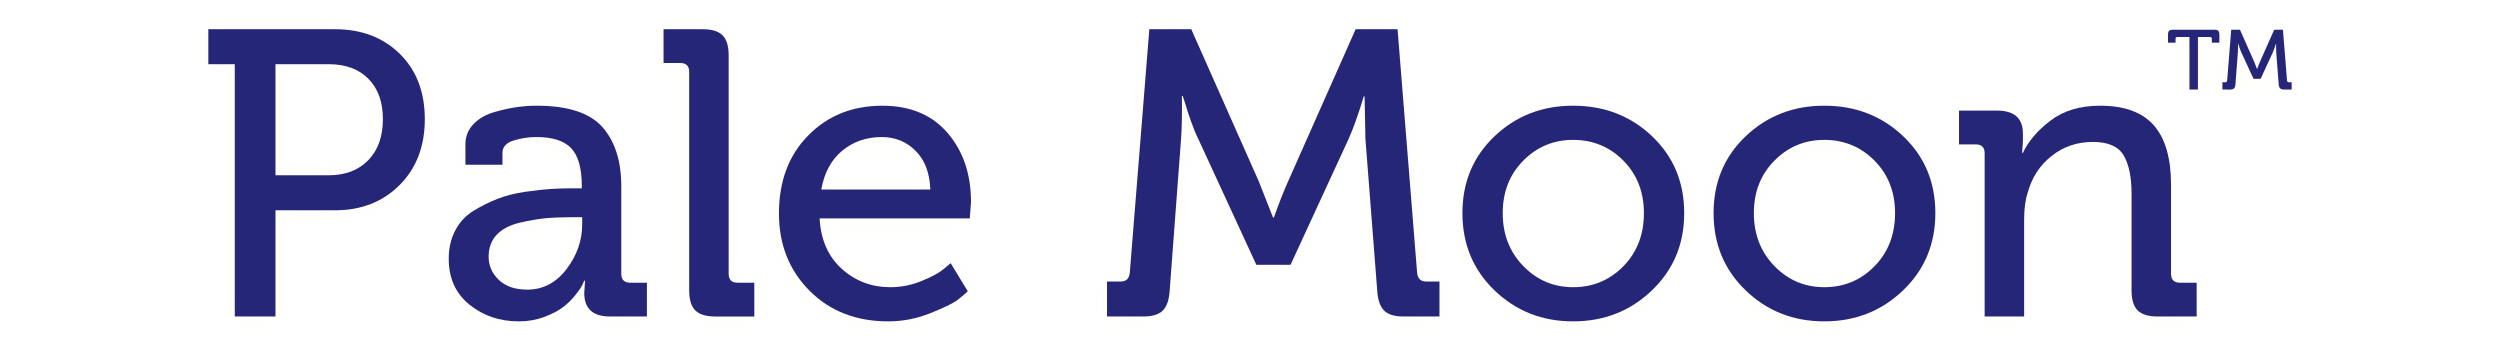
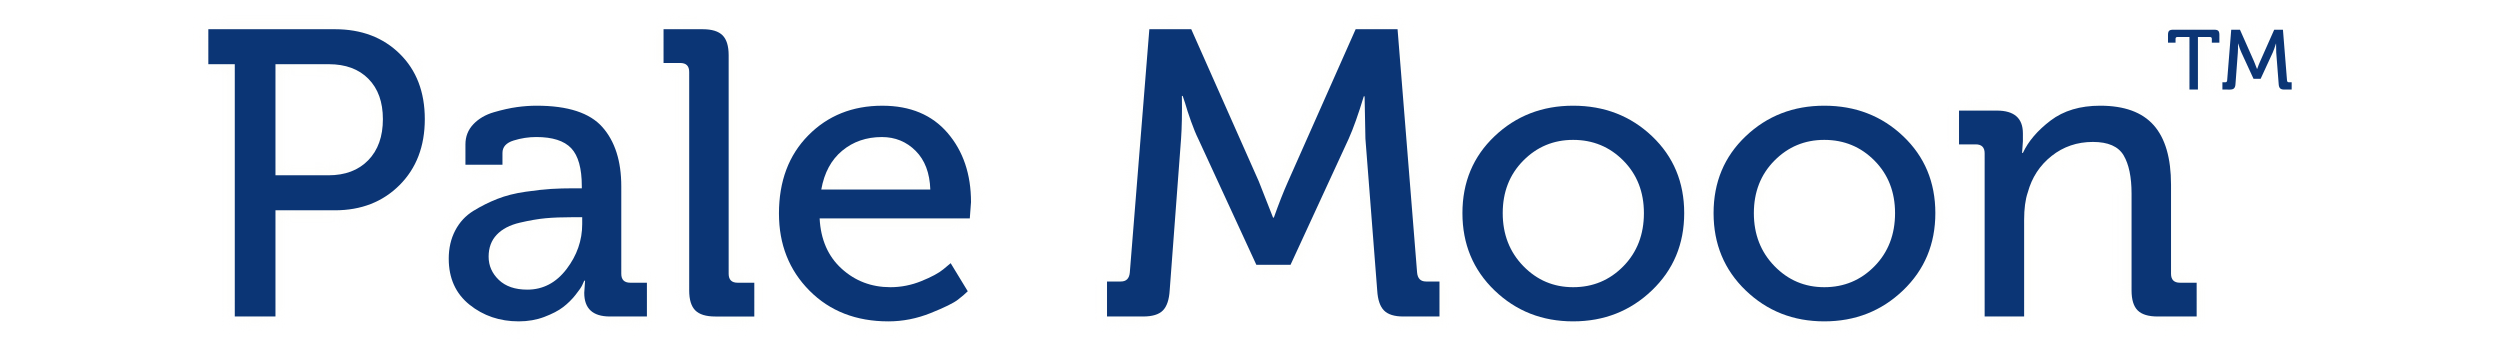
<svg xmlns="http://www.w3.org/2000/svg" width="314.565" height="44.113" id="svg2" version="1.1">
  <defs id="defs4">
    <filter style="color-interpolation-filters:sRGB" id="filter4610">
      <feFlood flood-opacity="1" flood-color="rgb(252,252,247)" result="flood" id="feFlood4600" />
      <feComposite in="flood" in2="SourceGraphic" operator="in" result="composite1" id="feComposite4602" />
      <feGaussianBlur in="composite1" stdDeviation="1" result="blur" id="feGaussianBlur4604" />
      <feOffset dx="2.77556e-017" dy="0" result="offset" id="feOffset4606" />
      <feComposite in="SourceGraphic" in2="offset" operator="over" result="composite2" id="feComposite4608" />
    </filter>
  </defs>
  <g id="layer1" transform="translate(-29.06765,-53.68797)">
    <text xml:space="preserve" style="font-style:normal;font-weight:normal;font-size:12.8px;line-height:0%;font-family:'Museo 500';-inkscape-font-specification:'Museo 500';letter-spacing:0px;word-spacing:0px;fill:#000000;fill-opacity:1;stroke:none;stroke-width:1.067" x="34.48" y="32.094" id="text2985">
      <tspan id="tspan2987" x="34.48" y="32.094" style="font-size:51.2px;line-height:1.25;stroke-width:1.067"> </tspan>
    </text>
    <flowRoot xml:space="preserve" id="flowRoot2989" style="font-style:normal;font-weight:normal;font-size:12.8px;line-height:0.01%;font-family:'Museo 500';-inkscape-font-specification:'Museo 500';letter-spacing:0px;word-spacing:0px;fill:#000000;fill-opacity:1;stroke:none;stroke-width:1.067">
      <flowRegion id="flowRegion2991" style="stroke-width:1.067">
        <rect id="rect2993" width="698.217" height="396.519" x="47.41" y="111.828" style="stroke-width:1.138" />
      </flowRegion>
      <flowPara id="flowPara2995" style="font-size:51.2px;line-height:1.25;stroke-width:1.067"> </flowPara>
    </flowRoot>
-     <g id="g3795" style="filter:url(#filter4610)">
-       <g id="text2997" style="font-style:normal;font-weight:normal;font-size:48px;line-height:125%;font-family:'Museo 500';-inkscape-font-specification:'Museo 500';letter-spacing:0px;word-spacing:0px;fill:#262678;fill-opacity:1;stroke:none">
-         <path id="path3779" d="M 58.609,93.511 V 61.767 h -3.328 v -4.403 h 15.923 c 3.345,3.5e-5 6.067,1.033 8.166,3.098 2.099,2.065 3.149,4.804 3.149,8.217 -3e-5,3.413 -1.058,6.178 -3.174,8.295 -2.116,2.117 -4.83,3.175 -8.141,3.175 h -7.475 v 13.363 z m 5.12,-17.766 h 6.656 c 2.116,1.8e-5 3.788,-0.631 5.017,-1.895 1.229,-1.263 1.844,-2.987 1.844,-5.171 -2.3e-5,-2.151 -0.606,-3.841 -1.818,-5.07 -1.212,-1.229 -2.876,-1.843 -4.991,-1.843 h -6.708 z" style="stroke-width:1.067" />
-         <path id="path3781" d="m 85.53,86.241 c -2e-6,-1.331 0.273,-2.517 0.82,-3.559 0.546,-1.041 1.306,-1.86 2.279,-2.458 0.973,-0.597 1.98,-1.101 3.021,-1.51 1.041,-0.409 2.219,-0.708 3.533,-0.896 1.314,-0.188 2.398,-0.308 3.251,-0.359 0.853,-0.051 1.758,-0.077 2.714,-0.077 h 1.127 v -0.256 c -2e-5,-2.252 -0.444,-3.848 -1.331,-4.787 -0.888,-0.939 -2.355,-1.409 -4.403,-1.409 -0.956,2.2e-5 -1.904,0.145 -2.842,0.435 -0.939,0.29 -1.408,0.811 -1.408,1.562 v 1.486 h -4.659 v -2.561 c -4e-6,-0.99 0.333,-1.834 0.998,-2.534 0.666,-0.7 1.527,-1.203 2.585,-1.51 1.058,-0.307 2.014,-0.52 2.867,-0.64 0.854,-0.12 1.69,-0.18 2.509,-0.18 3.926,2.7e-5 6.683,0.896 8.27,2.688 1.587,1.792 2.38,4.275 2.38,7.449 v 11.008 c -2e-5,0.751 0.376,1.127 1.127,1.127 h 2.098 v 4.25 h -4.658 c -2.151,0 -3.227,-0.99 -3.227,-2.97 l 0.103,-1.536 h -0.103 c -0.068,0.136 -0.153,0.324 -0.255,0.563 -0.103,0.239 -0.384,0.649 -0.845,1.229 -0.461,0.58 -0.982,1.092 -1.562,1.536 -0.58,0.444 -1.365,0.853 -2.355,1.229 -0.99,0.376 -2.065,0.563 -3.225,0.563 -2.39,0 -4.455,-0.7 -6.196,-2.099 -1.741,-1.399 -2.612,-3.328 -2.612,-5.785 z m 6.042,-3.02 c -0.682,0.717 -1.023,1.638 -1.023,2.764 -8e-6,1.126 0.427,2.099 1.28,2.918 0.853,0.819 2.048,1.229 3.584,1.229 1.979,3e-6 3.626,-0.862 4.94,-2.585 1.314,-1.723 1.971,-3.609 1.971,-5.657 V 81.019 h -1.28 c -1.263,1.3e-5 -2.363,0.042 -3.302,0.127 -0.939,0.085 -2.032,0.273 -3.277,0.563 -1.246,0.291 -2.21,0.794 -2.892,1.511 z" style="stroke-width:1.067" />
-         <path id="path3783" d="M 115.786,90.234 V 62.739 c -1e-5,-0.75 -0.376,-1.125 -1.127,-1.125 h -2.1 v -4.25 h 4.916 c 1.16,3.5e-5 1.997,0.256 2.509,0.768 0.512,0.512 0.768,1.348 0.768,2.509 v 27.494 c -10e-6,0.751 0.376,1.127 1.127,1.127 h 2.1 v 4.25 h -4.916 c -1.16,0 -1.997,-0.256 -2.509,-0.768 -0.512,-0.512 -0.768,-1.348 -0.768,-2.509 z" style="stroke-width:1.067" />
-         <path id="path3785" d="m 127.08,80.558 c 0,-4.062 1.229,-7.34 3.686,-9.831 2.457,-2.492 5.564,-3.737 9.319,-3.737 3.516,2.7e-5 6.255,1.144 8.217,3.43 1.962,2.287 2.944,5.188 2.944,8.704 l -0.153,2.048 h -18.894 c 0.137,2.663 1.059,4.77 2.766,6.323 1.706,1.553 3.754,2.33 6.144,2.33 1.331,5e-6 2.628,-0.256 3.891,-0.768 1.263,-0.512 2.185,-1.007 2.765,-1.485 l 0.922,-0.769 2.15,3.533 c -0.273,0.274 -0.683,0.624 -1.229,1.051 -0.546,0.427 -1.69,0.99 -3.43,1.689 -1.741,0.699 -3.516,1.049 -5.325,1.049 -4.061,0 -7.372,-1.289 -9.932,-3.866 -2.56,-2.577 -3.84,-5.811 -3.84,-9.702 z m 5.325,-3.022 h 13.72 c -0.068,-2.081 -0.682,-3.702 -1.842,-4.863 -1.16,-1.161 -2.577,-1.741 -4.25,-1.741 -1.946,2.3e-5 -3.61,0.572 -4.992,1.716 -1.382,1.144 -2.261,2.773 -2.636,4.889 z" style="stroke-width:1.067" />
-         <path id="path3787" d="m 168.359,93.511 v -4.403 h 1.741 c 0.683,5e-6 1.059,-0.376 1.127,-1.127 l 2.458,-30.617 h 5.273 l 8.5,19.148 1.792,4.556 h 0.102 c 0.615,-1.741 1.212,-3.259 1.792,-4.556 l 8.5,-19.148 h 5.273 l 2.458,30.617 c 0.068,0.751 0.443,1.127 1.125,1.127 h 1.691 v 4.403 h -4.558 c -1.126,0 -1.936,-0.256 -2.431,-0.768 -0.495,-0.512 -0.777,-1.348 -0.845,-2.509 L 200.872,71.136 200.77,65.812 h -0.103 c -0.682,2.252 -1.314,4.027 -1.894,5.323 l -7.322,15.872 h -4.302 l -7.322,-15.872 c -0.273,-0.546 -0.571,-1.271 -0.895,-2.176 -0.324,-0.905 -0.571,-1.664 -0.742,-2.277 l -0.308,-0.922 h -0.102 c 0.033,2.15 -0.001,3.942 -0.103,5.375 l -1.433,19.098 c -0.069,1.16 -0.351,1.997 -0.845,2.509 -0.495,0.512 -1.322,0.768 -2.483,0.768 z" style="stroke-width:1.067" />
-         <path id="path3789" d="m 217.124,90.234 c -2.696,-2.595 -4.044,-5.838 -4.044,-9.729 0,-3.891 1.348,-7.117 4.045,-9.677 2.696,-2.56 5.99,-3.84 9.882,-3.84 3.925,2.7e-5 7.236,1.28 9.932,3.84 2.696,2.56 4.045,5.785 4.045,9.677 -3e-5,3.891 -1.357,7.134 -4.07,9.728 -2.714,2.594 -6.016,3.891 -9.907,3.891 -3.891,0 -7.185,-1.297 -9.882,-3.891 z m 3.609,-16.333 c -1.723,1.741 -2.584,3.942 -2.584,6.605 -1e-5,2.663 0.862,4.881 2.585,6.656 1.723,1.775 3.814,2.663 6.273,2.662 2.492,5e-6 4.599,-0.879 6.323,-2.637 1.723,-1.758 2.585,-3.985 2.585,-6.682 -3e-5,-2.662 -0.862,-4.864 -2.585,-6.605 -1.723,-1.741 -3.831,-2.611 -6.323,-2.611 -2.458,2.2e-5 -4.55,0.87 -6.273,2.611 z" style="stroke-width:1.067" />
-         <path id="path3791" d="m 248.724,90.234 c -2.696,-2.595 -4.044,-5.838 -4.044,-9.729 0,-3.891 1.348,-7.117 4.045,-9.677 2.696,-2.56 5.99,-3.84 9.882,-3.84 3.925,2.7e-5 7.236,1.28 9.932,3.84 2.696,2.56 4.045,5.785 4.045,9.677 -3e-5,3.891 -1.357,7.134 -4.07,9.728 -2.714,2.594 -6.016,3.891 -9.907,3.891 -3.891,0 -7.185,-1.297 -9.882,-3.891 z m 3.609,-16.333 c -1.723,1.741 -2.584,3.942 -2.584,6.605 -1e-5,2.663 0.862,4.881 2.585,6.656 1.723,1.775 3.814,2.663 6.273,2.662 2.492,5e-6 4.599,-0.879 6.323,-2.637 1.723,-1.758 2.585,-3.985 2.585,-6.682 -3e-5,-2.662 -0.862,-4.864 -2.585,-6.605 -1.723,-1.741 -3.831,-2.611 -6.323,-2.611 -2.458,2.2e-5 -4.55,0.87 -6.273,2.611 z" style="stroke-width:1.067" />
-         <path id="path3793" d="M 278.788,93.511 V 72.98 c 0,-0.751 -0.376,-1.127 -1.127,-1.127 h -2.098 v -4.25 h 4.761 c 2.184,2.6e-5 3.277,0.956 3.277,2.867 v 0.973 l -0.102,1.484 h 0.102 c 0.683,-1.468 1.844,-2.824 3.483,-4.07 1.639,-1.246 3.72,-1.869 6.245,-1.869 3.039,2.7e-5 5.283,0.819 6.734,2.458 1.45,1.639 2.176,4.13 2.176,7.475 v 11.213 c -3e-5,0.751 0.375,1.127 1.127,1.127 h 2.098 v 4.25 h -4.914 c -1.16,0 -1.997,-0.256 -2.509,-0.768 -0.512,-0.512 -0.768,-1.348 -0.768,-2.509 V 78.048 c -2e-5,-2.082 -0.333,-3.686 -0.998,-4.812 -0.666,-1.126 -1.954,-1.689 -3.866,-1.689 -1.98,2.2e-5 -3.713,0.589 -5.198,1.766 -1.485,1.178 -2.483,2.705 -2.995,4.582 -0.307,0.888 -0.461,2.048 -0.461,3.481 v 12.134 z" style="stroke-width:1.067" />
-       </g>
-       <g id="text3769" style="font-style:normal;font-weight:normal;font-size:10px;line-height:125%;font-family:'Museo 500';-inkscape-font-specification:'Museo 500';letter-spacing:0px;word-spacing:0px;fill:#262678;fill-opacity:1;stroke:none">
-         <path id="path3774" d="m 304.558,64.957 v -6.613 h -1.515 c -0.156,7e-6 -0.235,0.078 -0.235,0.235 v 0.48 h -0.949 v -0.992 c 0,-0.242 0.046,-0.409 0.139,-0.501 0.092,-0.092 0.26,-0.139 0.501,-0.139 h 5.184 c 0.242,8e-6 0.409,0.046 0.501,0.139 0.092,0.092 0.139,0.26 0.139,0.501 v 0.992 h -0.949 v -0.48 c 0,-0.156 -0.078,-0.235 -0.235,-0.235 h -1.515 v 6.613 z" style="stroke-width:1.067" />
-         <path id="path3776" d="M 308.704,64.957 V 64.04 h 0.363 c 0.142,10e-7 0.221,-0.078 0.235,-0.235 l 0.512,-6.379 h 1.099 l 1.771,3.989 0.373,0.949 h 0.021 c 0.128,-0.363 0.252,-0.679 0.373,-0.949 l 1.771,-3.989 h 1.099 l 0.512,6.379 c 0.014,0.156 0.092,0.235 0.234,0.235 h 0.352 v 0.917 h -0.95 c -0.235,0 -0.403,-0.053 -0.507,-0.16 -0.103,-0.107 -0.162,-0.281 -0.176,-0.523 l -0.309,-3.979 -0.021,-1.109 h -0.021 c -0.142,0.469 -0.274,0.839 -0.395,1.109 l -1.525,3.307 h -0.896 l -1.525,-3.307 c -0.057,-0.114 -0.119,-0.265 -0.187,-0.453 -0.068,-0.188 -0.119,-0.347 -0.155,-0.474 l -0.064,-0.192 h -0.021 c 0.007,0.448 -2.2e-4,0.821 -0.021,1.12 l -0.298,3.979 c -0.014,0.242 -0.073,0.416 -0.176,0.523 -0.103,0.107 -0.276,0.16 -0.517,0.16 z" style="stroke-width:1.067" />
-       </g>
+     <g style="font-style:normal;font-weight:normal;font-size:48px;line-height:125%;font-family:'Museo 500';-inkscape-font-specification:'Museo 500';letter-spacing:0px;word-spacing:0px;fill:#0b3575;fill-opacity:1;stroke:none;filter:url(#filter4610)" id="text2997">
+       <path style="fill:#0b3575;fill-opacity:1;stroke-width:1.067" d="M 58.609,93.511 V 61.767 h -3.328 v -4.403 h 15.923 c 3.345,3.5e-5 6.067,1.033 8.166,3.098 2.099,2.065 3.149,4.804 3.149,8.217 -3e-5,3.413 -1.058,6.178 -3.174,8.295 -2.116,2.117 -4.83,3.175 -8.141,3.175 h -7.475 v 13.363 z m 5.12,-17.766 h 6.656 c 2.116,1.8e-5 3.788,-0.631 5.017,-1.895 1.229,-1.263 1.844,-2.987 1.844,-5.171 -2.3e-5,-2.151 -0.606,-3.841 -1.818,-5.07 -1.212,-1.229 -2.876,-1.843 -4.991,-1.843 h -6.708 z" id="path3779" />
+       <path style="fill:#0b3575;fill-opacity:1;stroke-width:1.067" d="m 85.53,86.241 c -2e-6,-1.331 0.273,-2.517 0.82,-3.559 0.546,-1.041 1.306,-1.86 2.279,-2.458 0.973,-0.597 1.98,-1.101 3.021,-1.51 1.041,-0.409 2.219,-0.708 3.533,-0.896 1.314,-0.188 2.398,-0.308 3.251,-0.359 0.853,-0.051 1.758,-0.077 2.714,-0.077 h 1.127 v -0.256 c -2e-5,-2.252 -0.444,-3.848 -1.331,-4.787 -0.888,-0.939 -2.355,-1.409 -4.403,-1.409 -0.956,2.2e-5 -1.904,0.145 -2.842,0.435 -0.939,0.29 -1.408,0.811 -1.408,1.562 v 1.486 h -4.659 v -2.561 c -4e-6,-0.99 0.333,-1.834 0.998,-2.534 0.666,-0.7 1.527,-1.203 2.585,-1.51 1.058,-0.307 2.014,-0.52 2.867,-0.64 0.854,-0.12 1.69,-0.18 2.509,-0.18 3.926,2.7e-5 6.683,0.896 8.27,2.688 1.587,1.792 2.38,4.275 2.38,7.449 v 11.008 c -2e-5,0.751 0.376,1.127 1.127,1.127 h 2.098 v 4.25 h -4.658 c -2.151,0 -3.227,-0.99 -3.227,-2.97 l 0.103,-1.536 h -0.103 c -0.068,0.136 -0.153,0.324 -0.255,0.563 -0.103,0.239 -0.384,0.649 -0.845,1.229 -0.461,0.58 -0.982,1.092 -1.562,1.536 -0.58,0.444 -1.365,0.853 -2.355,1.229 -0.99,0.376 -2.065,0.563 -3.225,0.563 -2.39,0 -4.455,-0.7 -6.196,-2.099 -1.741,-1.399 -2.612,-3.328 -2.612,-5.785 z m 6.042,-3.02 c -0.682,0.717 -1.023,1.638 -1.023,2.764 -8e-6,1.126 0.427,2.099 1.28,2.918 0.853,0.819 2.048,1.229 3.584,1.229 1.979,3e-6 3.626,-0.862 4.94,-2.585 1.314,-1.723 1.971,-3.609 1.971,-5.657 V 81.019 h -1.28 c -1.263,1.3e-5 -2.363,0.042 -3.302,0.127 -0.939,0.085 -2.032,0.273 -3.277,0.563 -1.246,0.291 -2.21,0.794 -2.892,1.511 z" id="path3781" />
+       <path style="fill:#0b3575;fill-opacity:1;stroke-width:1.067" d="M 115.786,90.234 V 62.739 c -1e-5,-0.75 -0.376,-1.125 -1.127,-1.125 h -2.1 v -4.25 h 4.916 c 1.16,3.5e-5 1.997,0.256 2.509,0.768 0.512,0.512 0.768,1.348 0.768,2.509 v 27.494 c -10e-6,0.751 0.376,1.127 1.127,1.127 h 2.1 v 4.25 h -4.916 c -1.16,0 -1.997,-0.256 -2.509,-0.768 -0.512,-0.512 -0.768,-1.348 -0.768,-2.509 z" id="path3783" />
+       <path style="fill:#0b3575;fill-opacity:1;stroke-width:1.067" d="m 127.08,80.558 c 0,-4.062 1.229,-7.34 3.686,-9.831 2.457,-2.492 5.564,-3.737 9.319,-3.737 3.516,2.7e-5 6.255,1.144 8.217,3.43 1.962,2.287 2.944,5.188 2.944,8.704 l -0.153,2.048 h -18.894 c 0.137,2.663 1.059,4.77 2.766,6.323 1.706,1.553 3.754,2.33 6.144,2.33 1.331,5e-6 2.628,-0.256 3.891,-0.768 1.263,-0.512 2.185,-1.007 2.765,-1.485 l 0.922,-0.769 2.15,3.533 c -0.273,0.274 -0.683,0.624 -1.229,1.051 -0.546,0.427 -1.69,0.99 -3.43,1.689 -1.741,0.699 -3.516,1.049 -5.325,1.049 -4.061,0 -7.372,-1.289 -9.932,-3.866 -2.56,-2.577 -3.84,-5.811 -3.84,-9.702 z m 5.325,-3.022 h 13.72 c -0.068,-2.081 -0.682,-3.702 -1.842,-4.863 -1.16,-1.161 -2.577,-1.741 -4.25,-1.741 -1.946,2.3e-5 -3.61,0.572 -4.992,1.716 -1.382,1.144 -2.261,2.773 -2.636,4.889 z" id="path3785" />
+       <path style="fill:#0b3575;fill-opacity:1;stroke-width:1.067" d="m 168.359,93.511 v -4.403 h 1.741 c 0.683,5e-6 1.059,-0.376 1.127,-1.127 l 2.458,-30.617 h 5.273 l 8.5,19.148 1.792,4.556 h 0.102 c 0.615,-1.741 1.212,-3.259 1.792,-4.556 l 8.5,-19.148 h 5.273 l 2.458,30.617 c 0.068,0.751 0.443,1.127 1.125,1.127 h 1.691 v 4.403 h -4.558 c -1.126,0 -1.936,-0.256 -2.431,-0.768 -0.495,-0.512 -0.777,-1.348 -0.845,-2.509 L 200.872,71.136 200.77,65.812 h -0.103 c -0.682,2.252 -1.314,4.027 -1.894,5.323 l -7.322,15.872 h -4.302 l -7.322,-15.872 c -0.273,-0.546 -0.571,-1.271 -0.895,-2.176 -0.324,-0.905 -0.571,-1.664 -0.742,-2.277 l -0.308,-0.922 h -0.102 c 0.033,2.15 -0.001,3.942 -0.103,5.375 l -1.433,19.098 c -0.069,1.16 -0.351,1.997 -0.845,2.509 -0.495,0.512 -1.322,0.768 -2.483,0.768 z" id="path3787" />
+       <path style="fill:#0b3575;fill-opacity:1;stroke-width:1.067" d="m 217.124,90.234 c -2.696,-2.595 -4.044,-5.838 -4.044,-9.729 0,-3.891 1.348,-7.117 4.045,-9.677 2.696,-2.56 5.99,-3.84 9.882,-3.84 3.925,2.7e-5 7.236,1.28 9.932,3.84 2.696,2.56 4.045,5.785 4.045,9.677 -3e-5,3.891 -1.357,7.134 -4.07,9.728 -2.714,2.594 -6.016,3.891 -9.907,3.891 -3.891,0 -7.185,-1.297 -9.882,-3.891 z m 3.609,-16.333 c -1.723,1.741 -2.584,3.942 -2.584,6.605 -1e-5,2.663 0.862,4.881 2.585,6.656 1.723,1.775 3.814,2.663 6.273,2.662 2.492,5e-6 4.599,-0.879 6.323,-2.637 1.723,-1.758 2.585,-3.985 2.585,-6.682 -3e-5,-2.662 -0.862,-4.864 -2.585,-6.605 -1.723,-1.741 -3.831,-2.611 -6.323,-2.611 -2.458,2.2e-5 -4.55,0.87 -6.273,2.611 z" id="path3789" />
+       <path style="fill:#0b3575;fill-opacity:1;stroke-width:1.067" d="m 248.724,90.234 c -2.696,-2.595 -4.044,-5.838 -4.044,-9.729 0,-3.891 1.348,-7.117 4.045,-9.677 2.696,-2.56 5.99,-3.84 9.882,-3.84 3.925,2.7e-5 7.236,1.28 9.932,3.84 2.696,2.56 4.045,5.785 4.045,9.677 -3e-5,3.891 -1.357,7.134 -4.07,9.728 -2.714,2.594 -6.016,3.891 -9.907,3.891 -3.891,0 -7.185,-1.297 -9.882,-3.891 z m 3.609,-16.333 c -1.723,1.741 -2.584,3.942 -2.584,6.605 -1e-5,2.663 0.862,4.881 2.585,6.656 1.723,1.775 3.814,2.663 6.273,2.662 2.492,5e-6 4.599,-0.879 6.323,-2.637 1.723,-1.758 2.585,-3.985 2.585,-6.682 -3e-5,-2.662 -0.862,-4.864 -2.585,-6.605 -1.723,-1.741 -3.831,-2.611 -6.323,-2.611 -2.458,2.2e-5 -4.55,0.87 -6.273,2.611 z" id="path3791" />
+       <path style="fill:#0b3575;fill-opacity:1;stroke-width:1.067" d="M 278.788,93.511 V 72.98 c 0,-0.751 -0.376,-1.127 -1.127,-1.127 h -2.098 v -4.25 h 4.761 c 2.184,2.6e-5 3.277,0.956 3.277,2.867 v 0.973 l -0.102,1.484 h 0.102 c 0.683,-1.468 1.844,-2.824 3.483,-4.07 1.639,-1.246 3.72,-1.869 6.245,-1.869 3.039,2.7e-5 5.283,0.819 6.734,2.458 1.45,1.639 2.176,4.13 2.176,7.475 v 11.213 c -3e-5,0.751 0.375,1.127 1.127,1.127 h 2.098 v 4.25 h -4.914 c -1.16,0 -1.997,-0.256 -2.509,-0.768 -0.512,-0.512 -0.768,-1.348 -0.768,-2.509 V 78.048 c -2e-5,-2.082 -0.333,-3.686 -0.998,-4.812 -0.666,-1.126 -1.954,-1.689 -3.866,-1.689 -1.98,2.2e-5 -3.713,0.589 -5.198,1.766 -1.485,1.178 -2.483,2.705 -2.995,4.582 -0.307,0.888 -0.461,2.048 -0.461,3.481 v 12.134 z" id="path3793" />
+     </g>
+     <g style="font-style:normal;font-weight:normal;font-size:10px;line-height:125%;font-family:'Museo 500';-inkscape-font-specification:'Museo 500';letter-spacing:0px;word-spacing:0px;fill:#0b3575;fill-opacity:1;stroke:none;filter:url(#filter4610)" id="text3769">
+       <path style="fill:#0b3575;fill-opacity:1;stroke-width:1.067" d="m 304.558,64.957 v -6.613 h -1.515 c -0.156,7e-6 -0.235,0.078 -0.235,0.235 v 0.48 h -0.949 v -0.992 c 0,-0.242 0.046,-0.409 0.139,-0.501 0.092,-0.092 0.26,-0.139 0.501,-0.139 h 5.184 c 0.242,8e-6 0.409,0.046 0.501,0.139 0.092,0.092 0.139,0.26 0.139,0.501 v 0.992 h -0.949 v -0.48 c 0,-0.156 -0.078,-0.235 -0.235,-0.235 h -1.515 v 6.613 z" id="path3774" />
+       <path style="fill:#0b3575;fill-opacity:1;stroke-width:1.067" d="M 308.704,64.957 V 64.04 h 0.363 c 0.142,10e-7 0.221,-0.078 0.235,-0.235 l 0.512,-6.379 h 1.099 l 1.771,3.989 0.373,0.949 h 0.021 c 0.128,-0.363 0.252,-0.679 0.373,-0.949 l 1.771,-3.989 h 1.099 l 0.512,6.379 c 0.014,0.156 0.092,0.235 0.234,0.235 h 0.352 v 0.917 h -0.95 c -0.235,0 -0.403,-0.053 -0.507,-0.16 -0.103,-0.107 -0.162,-0.281 -0.176,-0.523 l -0.309,-3.979 -0.021,-1.109 h -0.021 c -0.142,0.469 -0.274,0.839 -0.395,1.109 l -1.525,3.307 h -0.896 l -1.525,-3.307 c -0.057,-0.114 -0.119,-0.265 -0.187,-0.453 -0.068,-0.188 -0.119,-0.347 -0.155,-0.474 l -0.064,-0.192 h -0.021 c 0.007,0.448 -2.2e-4,0.821 -0.021,1.12 l -0.298,3.979 c -0.014,0.242 -0.073,0.416 -0.176,0.523 -0.103,0.107 -0.276,0.16 -0.517,0.16 z" id="path3776" />
    </g>
  </g>
</svg>
